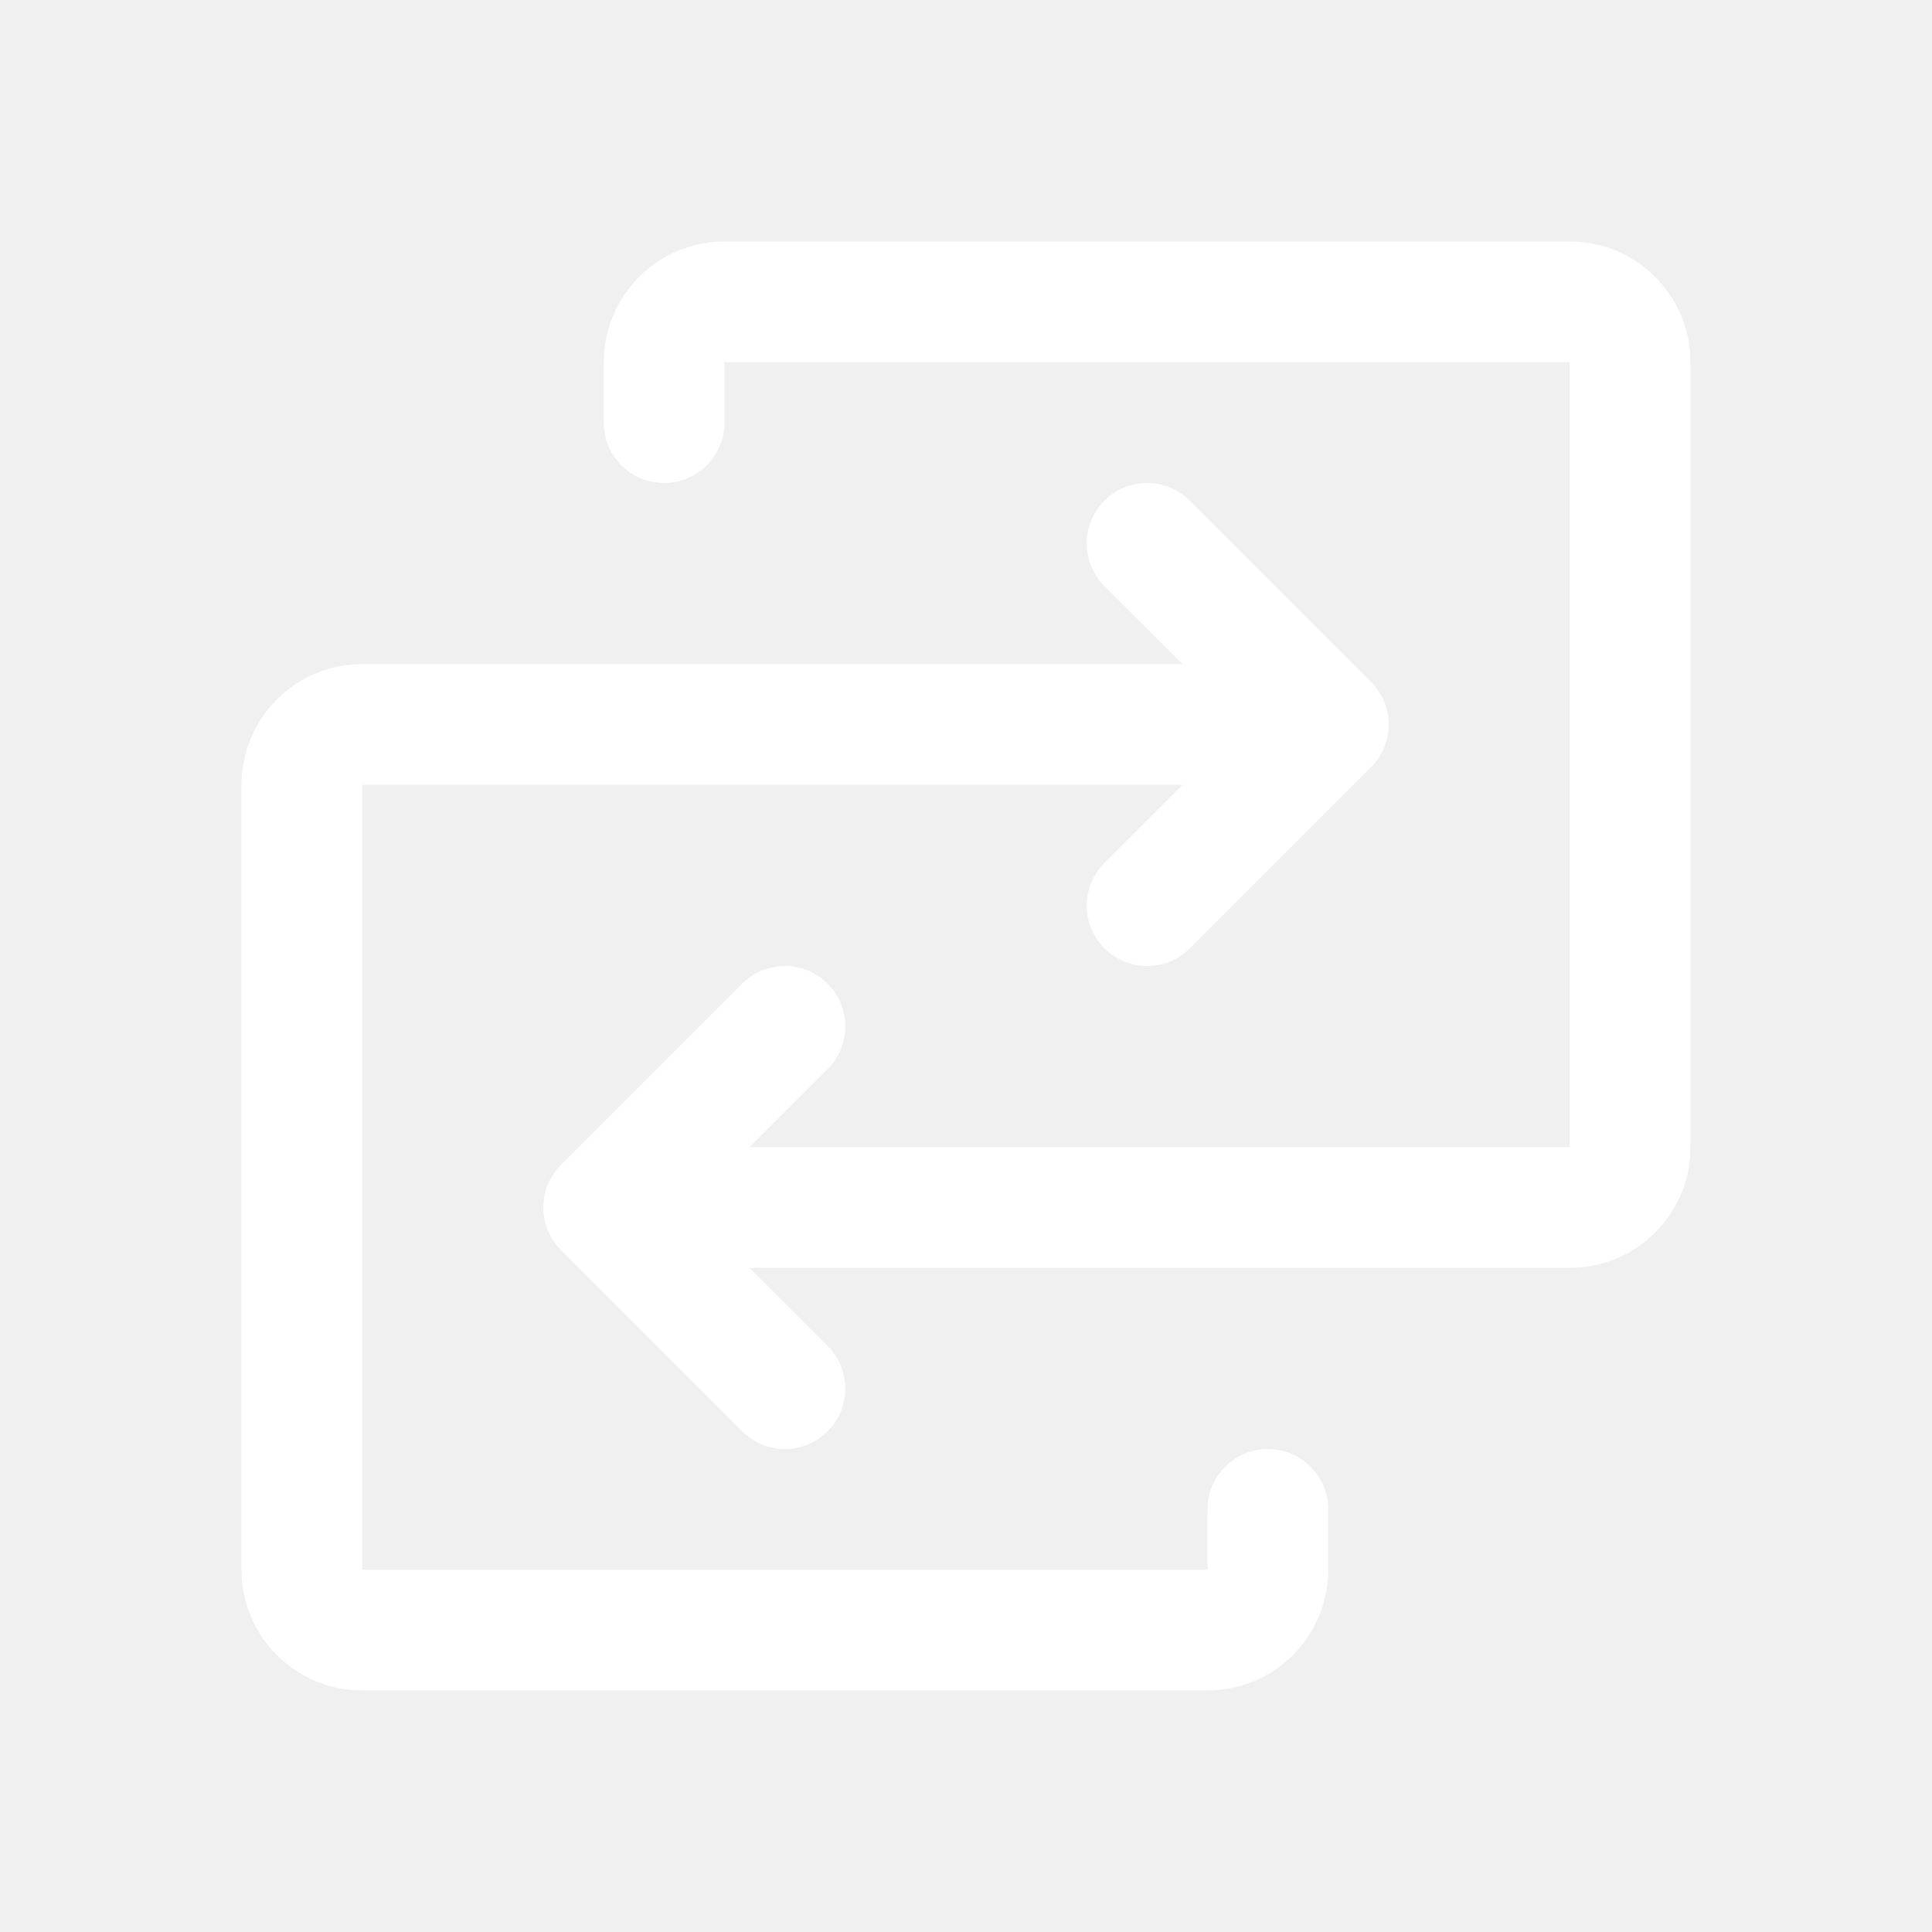
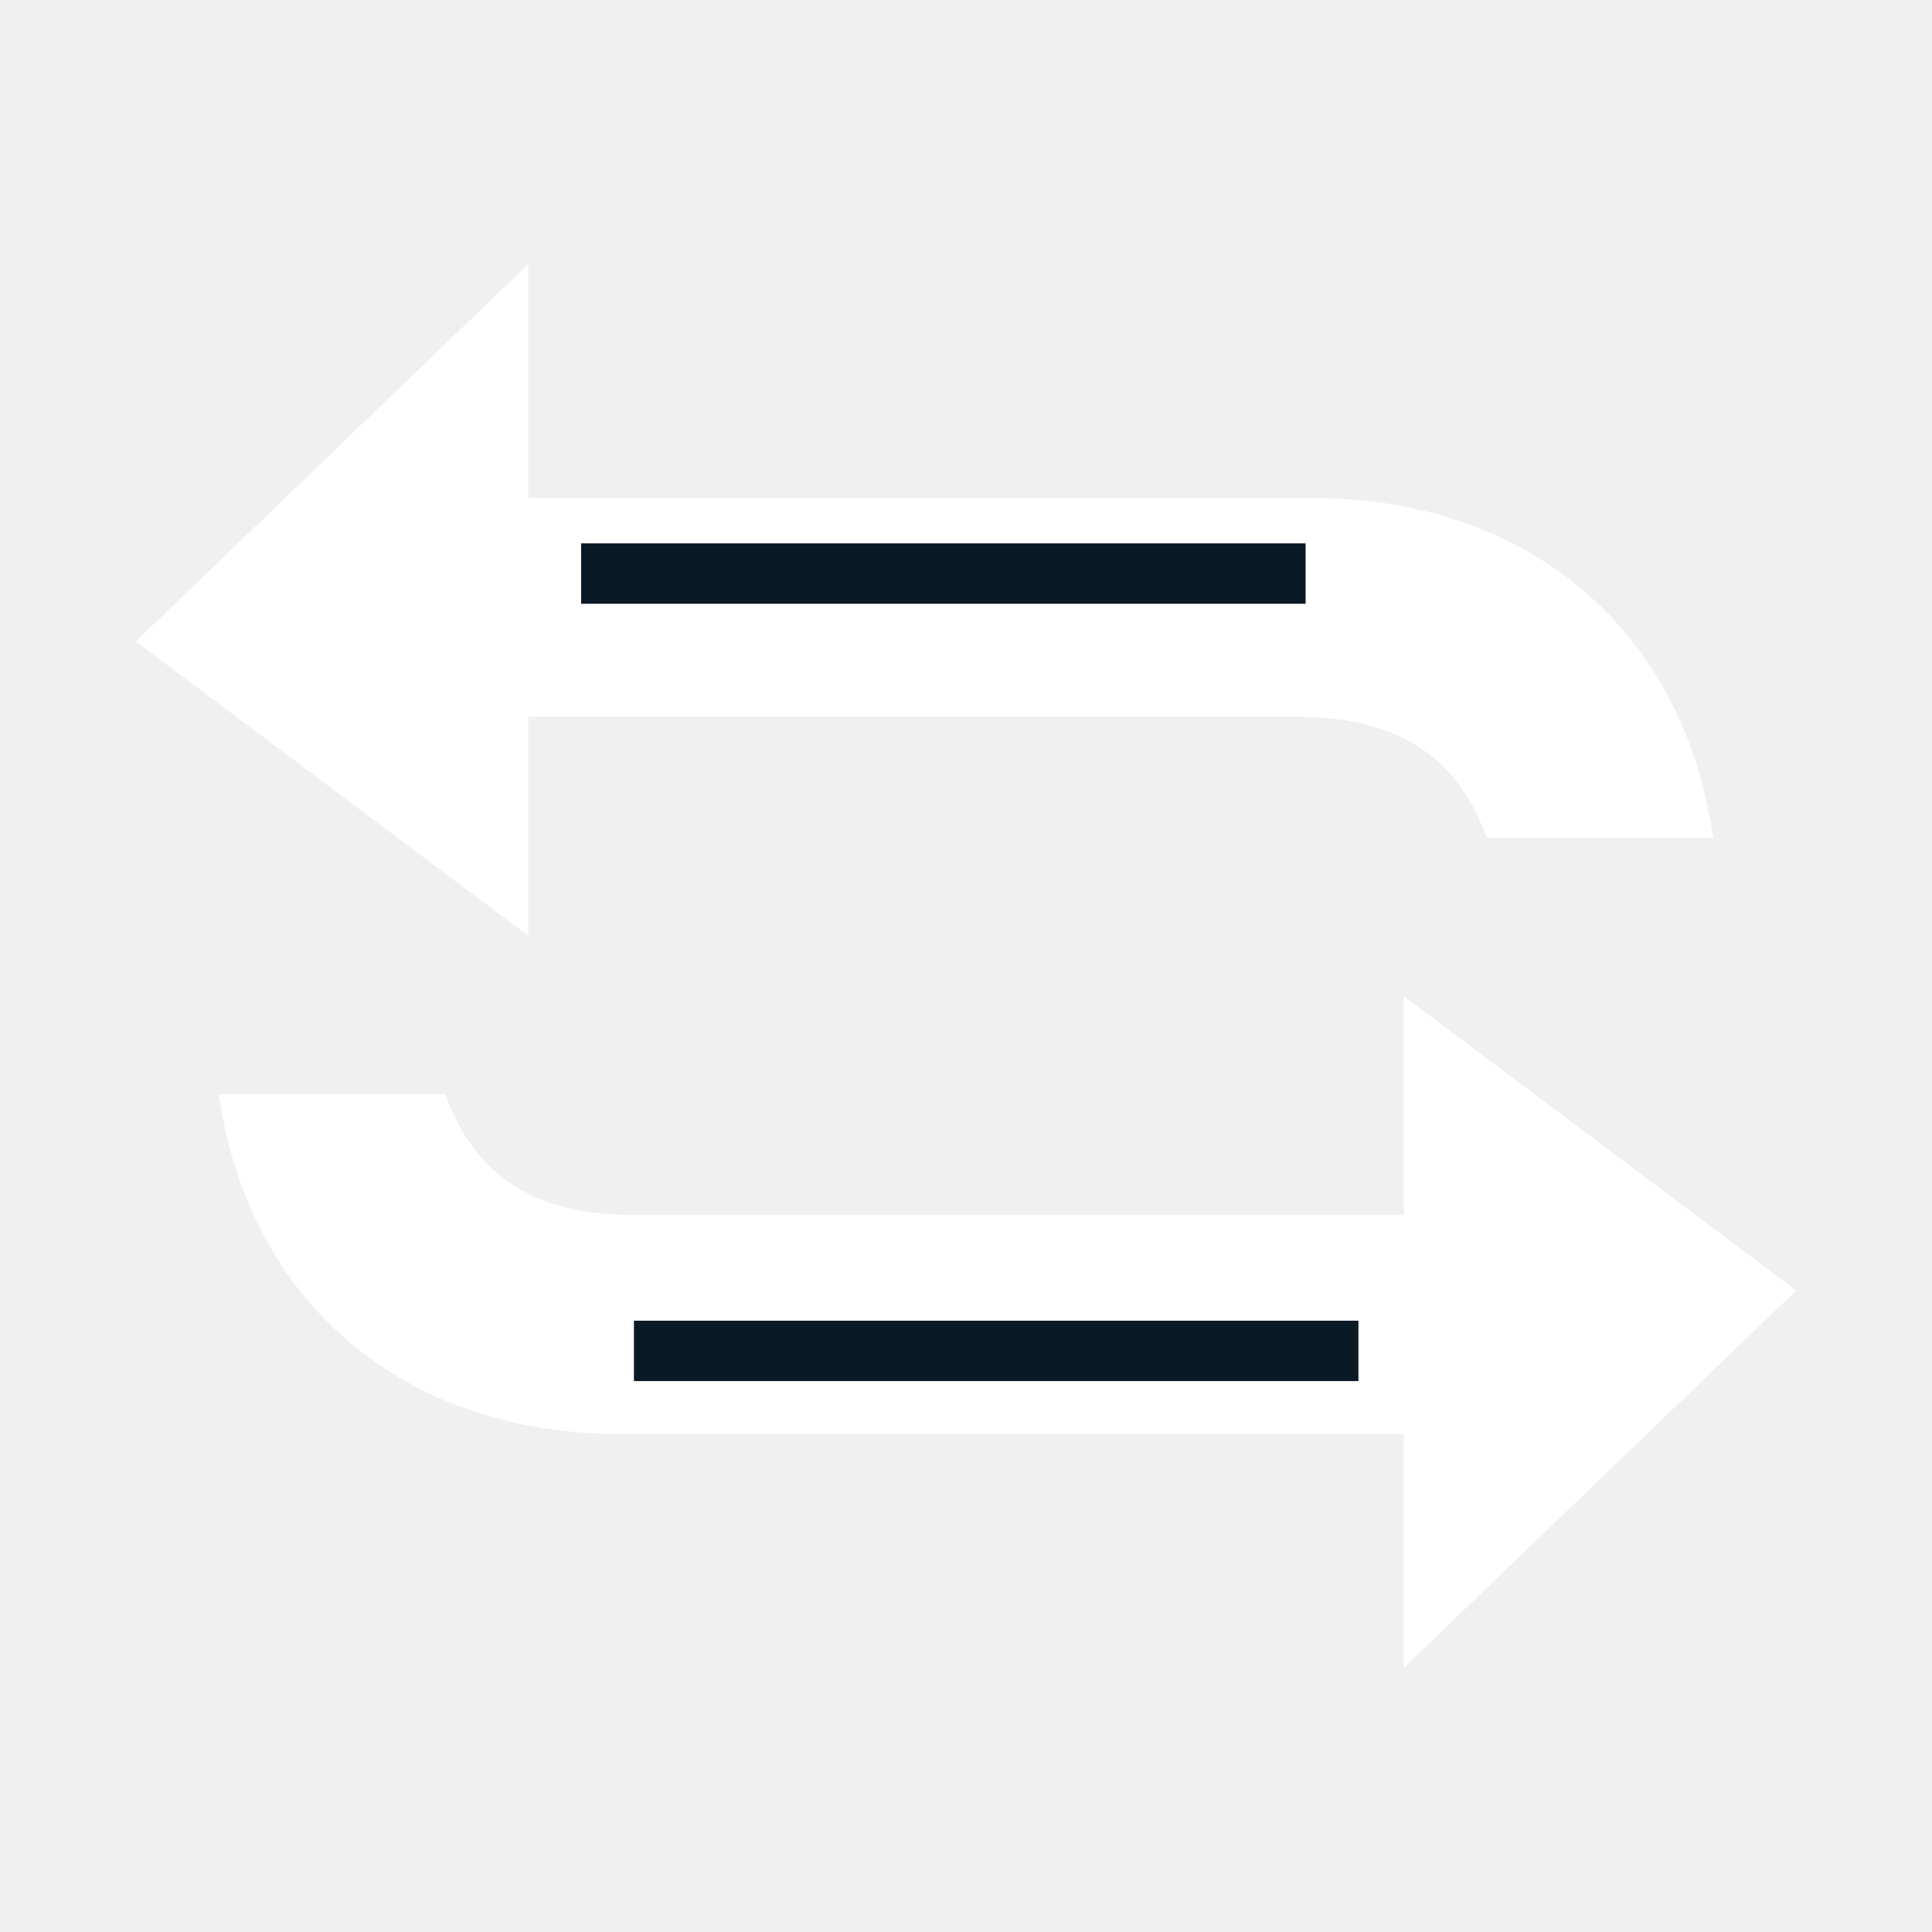
<svg xmlns="http://www.w3.org/2000/svg" viewBox="0 0 256 256" fill="#ffffff">
-   <path d="M224,48V152a16,16,0,0,1-16,16H99.31l10.35,10.34a8,8,0,0,1-11.32,11.32l-24-24a8,8,0,0,1,0-11.32l24-24a8,8,0,0,1,11.32,11.32L99.31,152H208V48H96v8a8,8,0,0,1-16,0V48A16,16,0,0,1,96,32H208A16,16,0,0,1,224,48ZM168,192a8,8,0,0,0-8,8v8H48V104H156.69l-10.35,10.34a8,8,0,0,0,11.32,11.32l24-24a8,8,0,0,0,0-11.32l-24-24a8,8,0,0,0-11.32,11.32L156.69,88H48a16,16,0,0,0-16,16V208a16,16,0,0,0,16,16H160a16,16,0,0,0,16-16v-8A8,8,0,0,0,168,192Z" />
+   <path d="M18 85 70 35v31h104c28 0 49 17 53 45h-30c-4-11-12-16-25-16H70v29L18 85Z" />
+   <path d="m238 171-52 50v-31H82c-28 0-49-17-53-45h30c4 11 12 16 25 16h102v-29l52 39Z" />
+   <path fill="#0a1926" d="M77 72h96v8H77zm7 103h96v8H84z" />
</svg>
